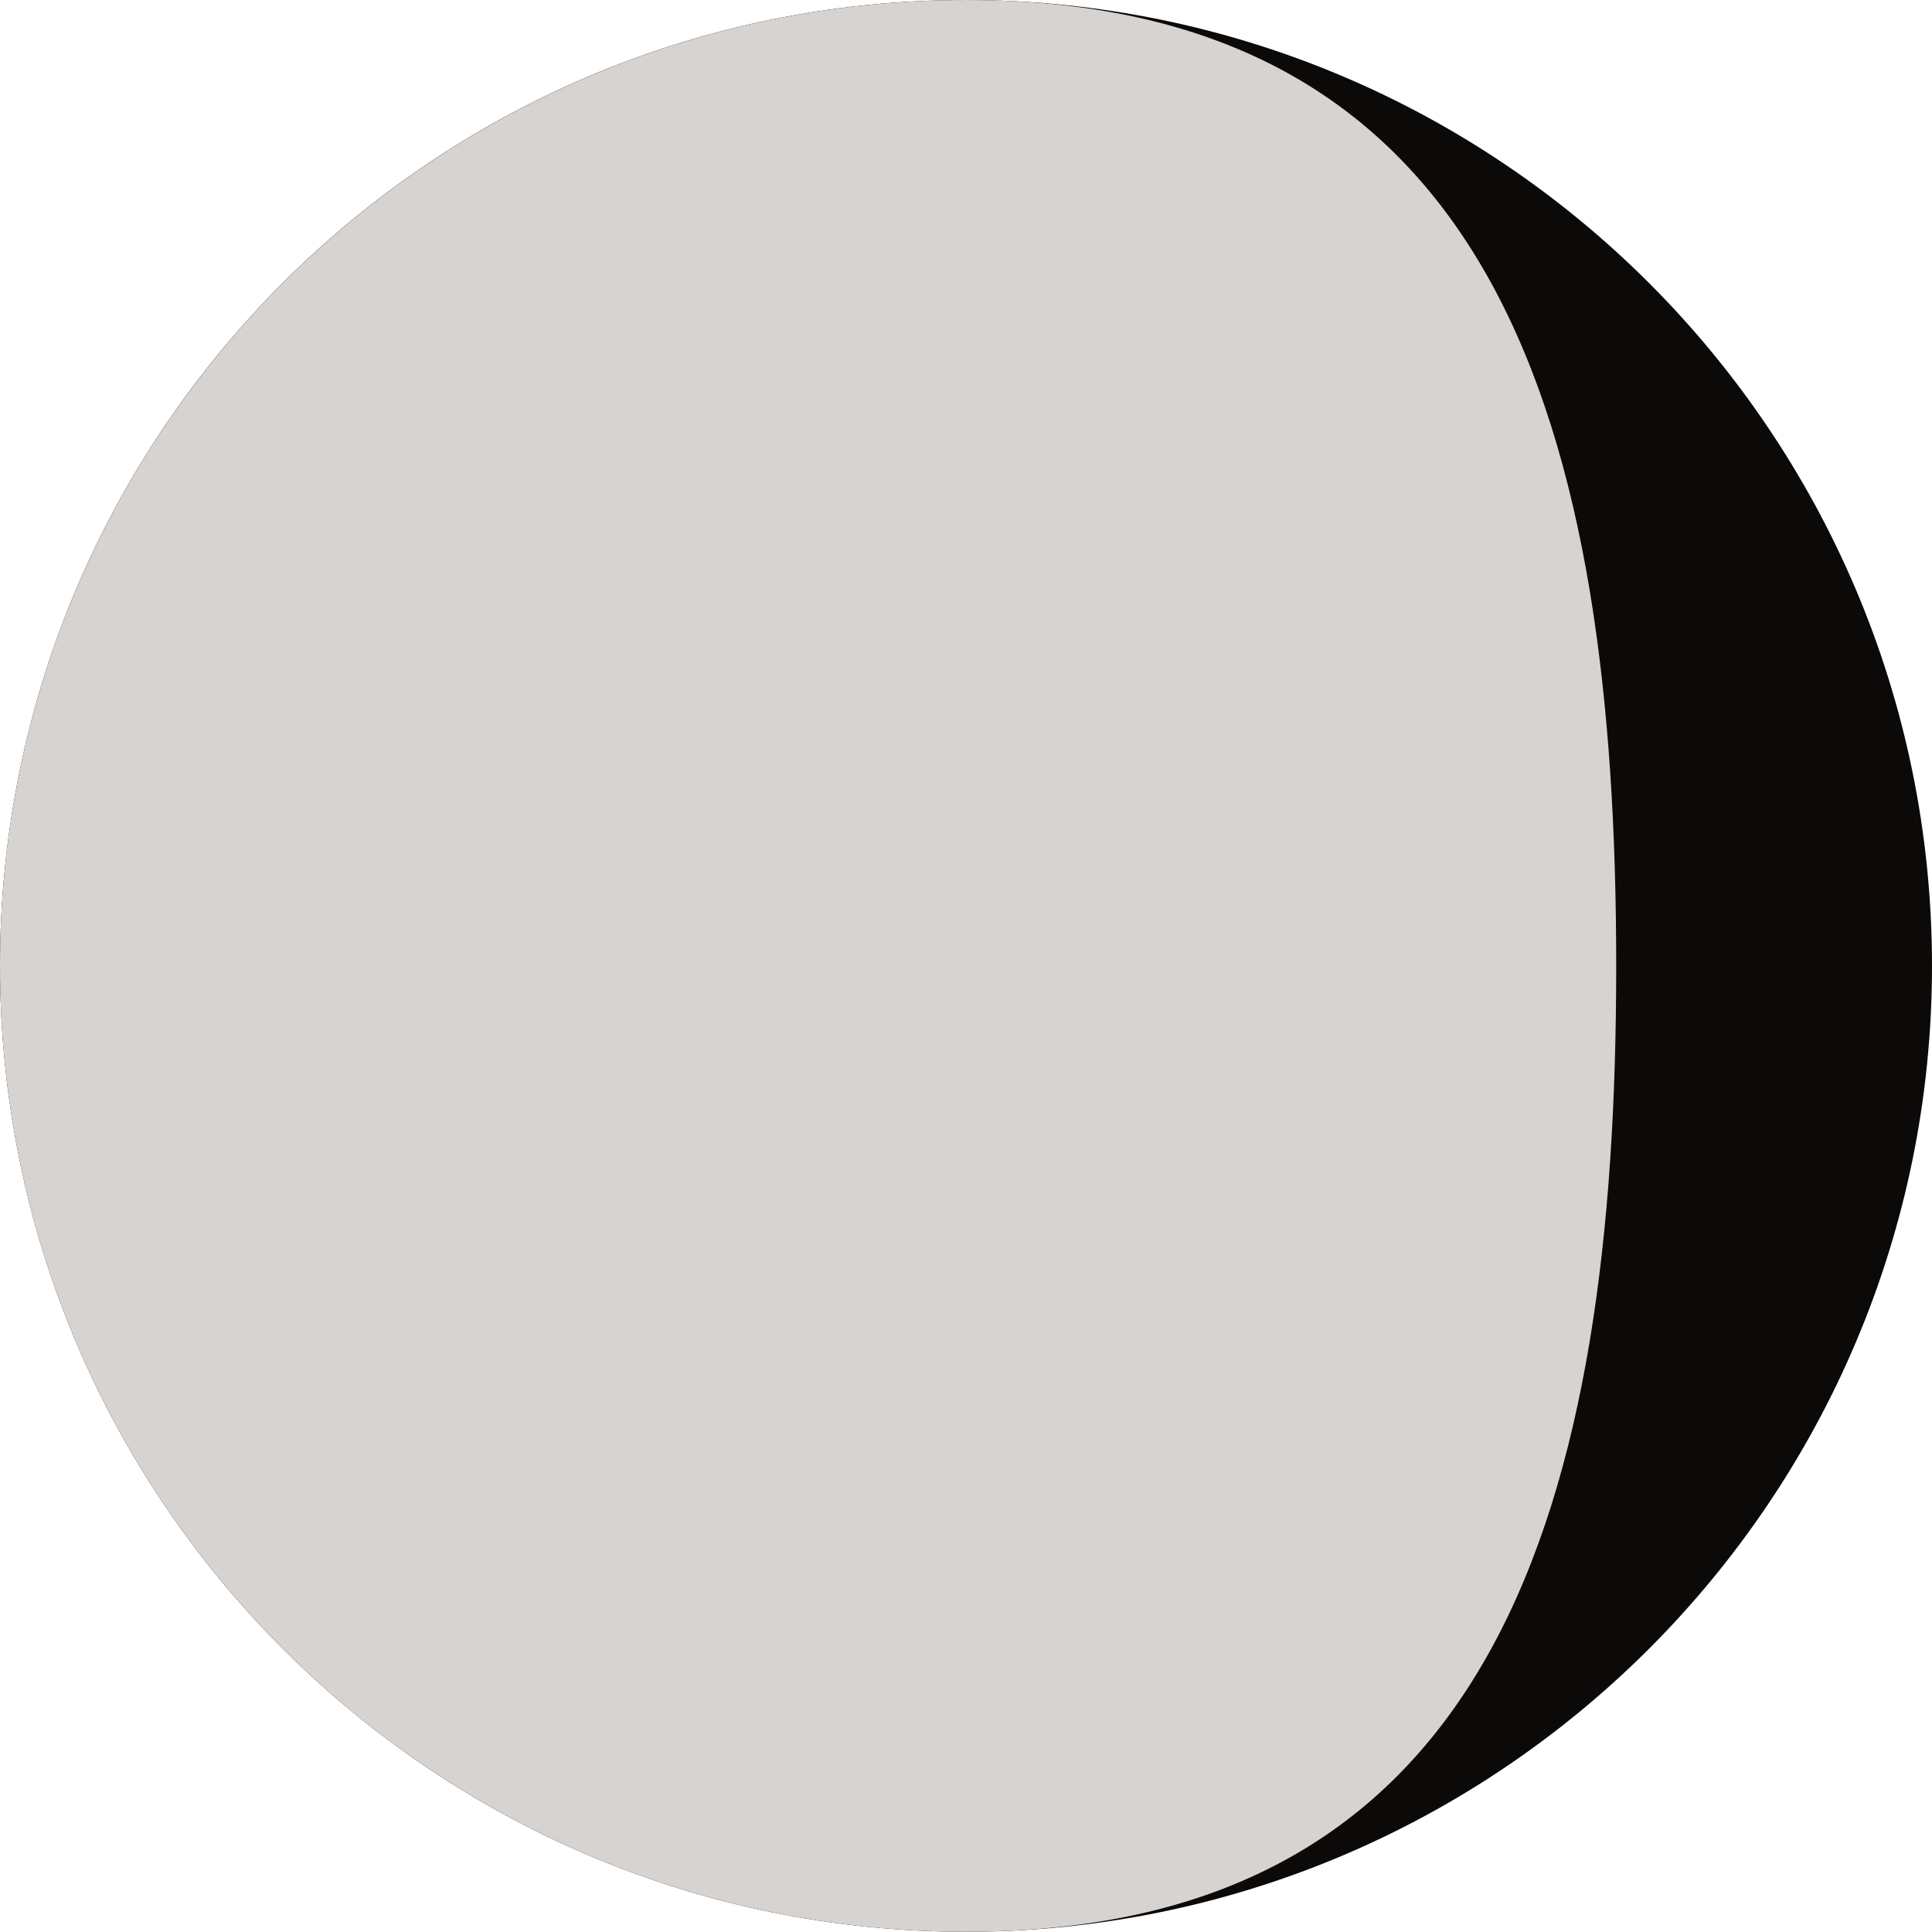
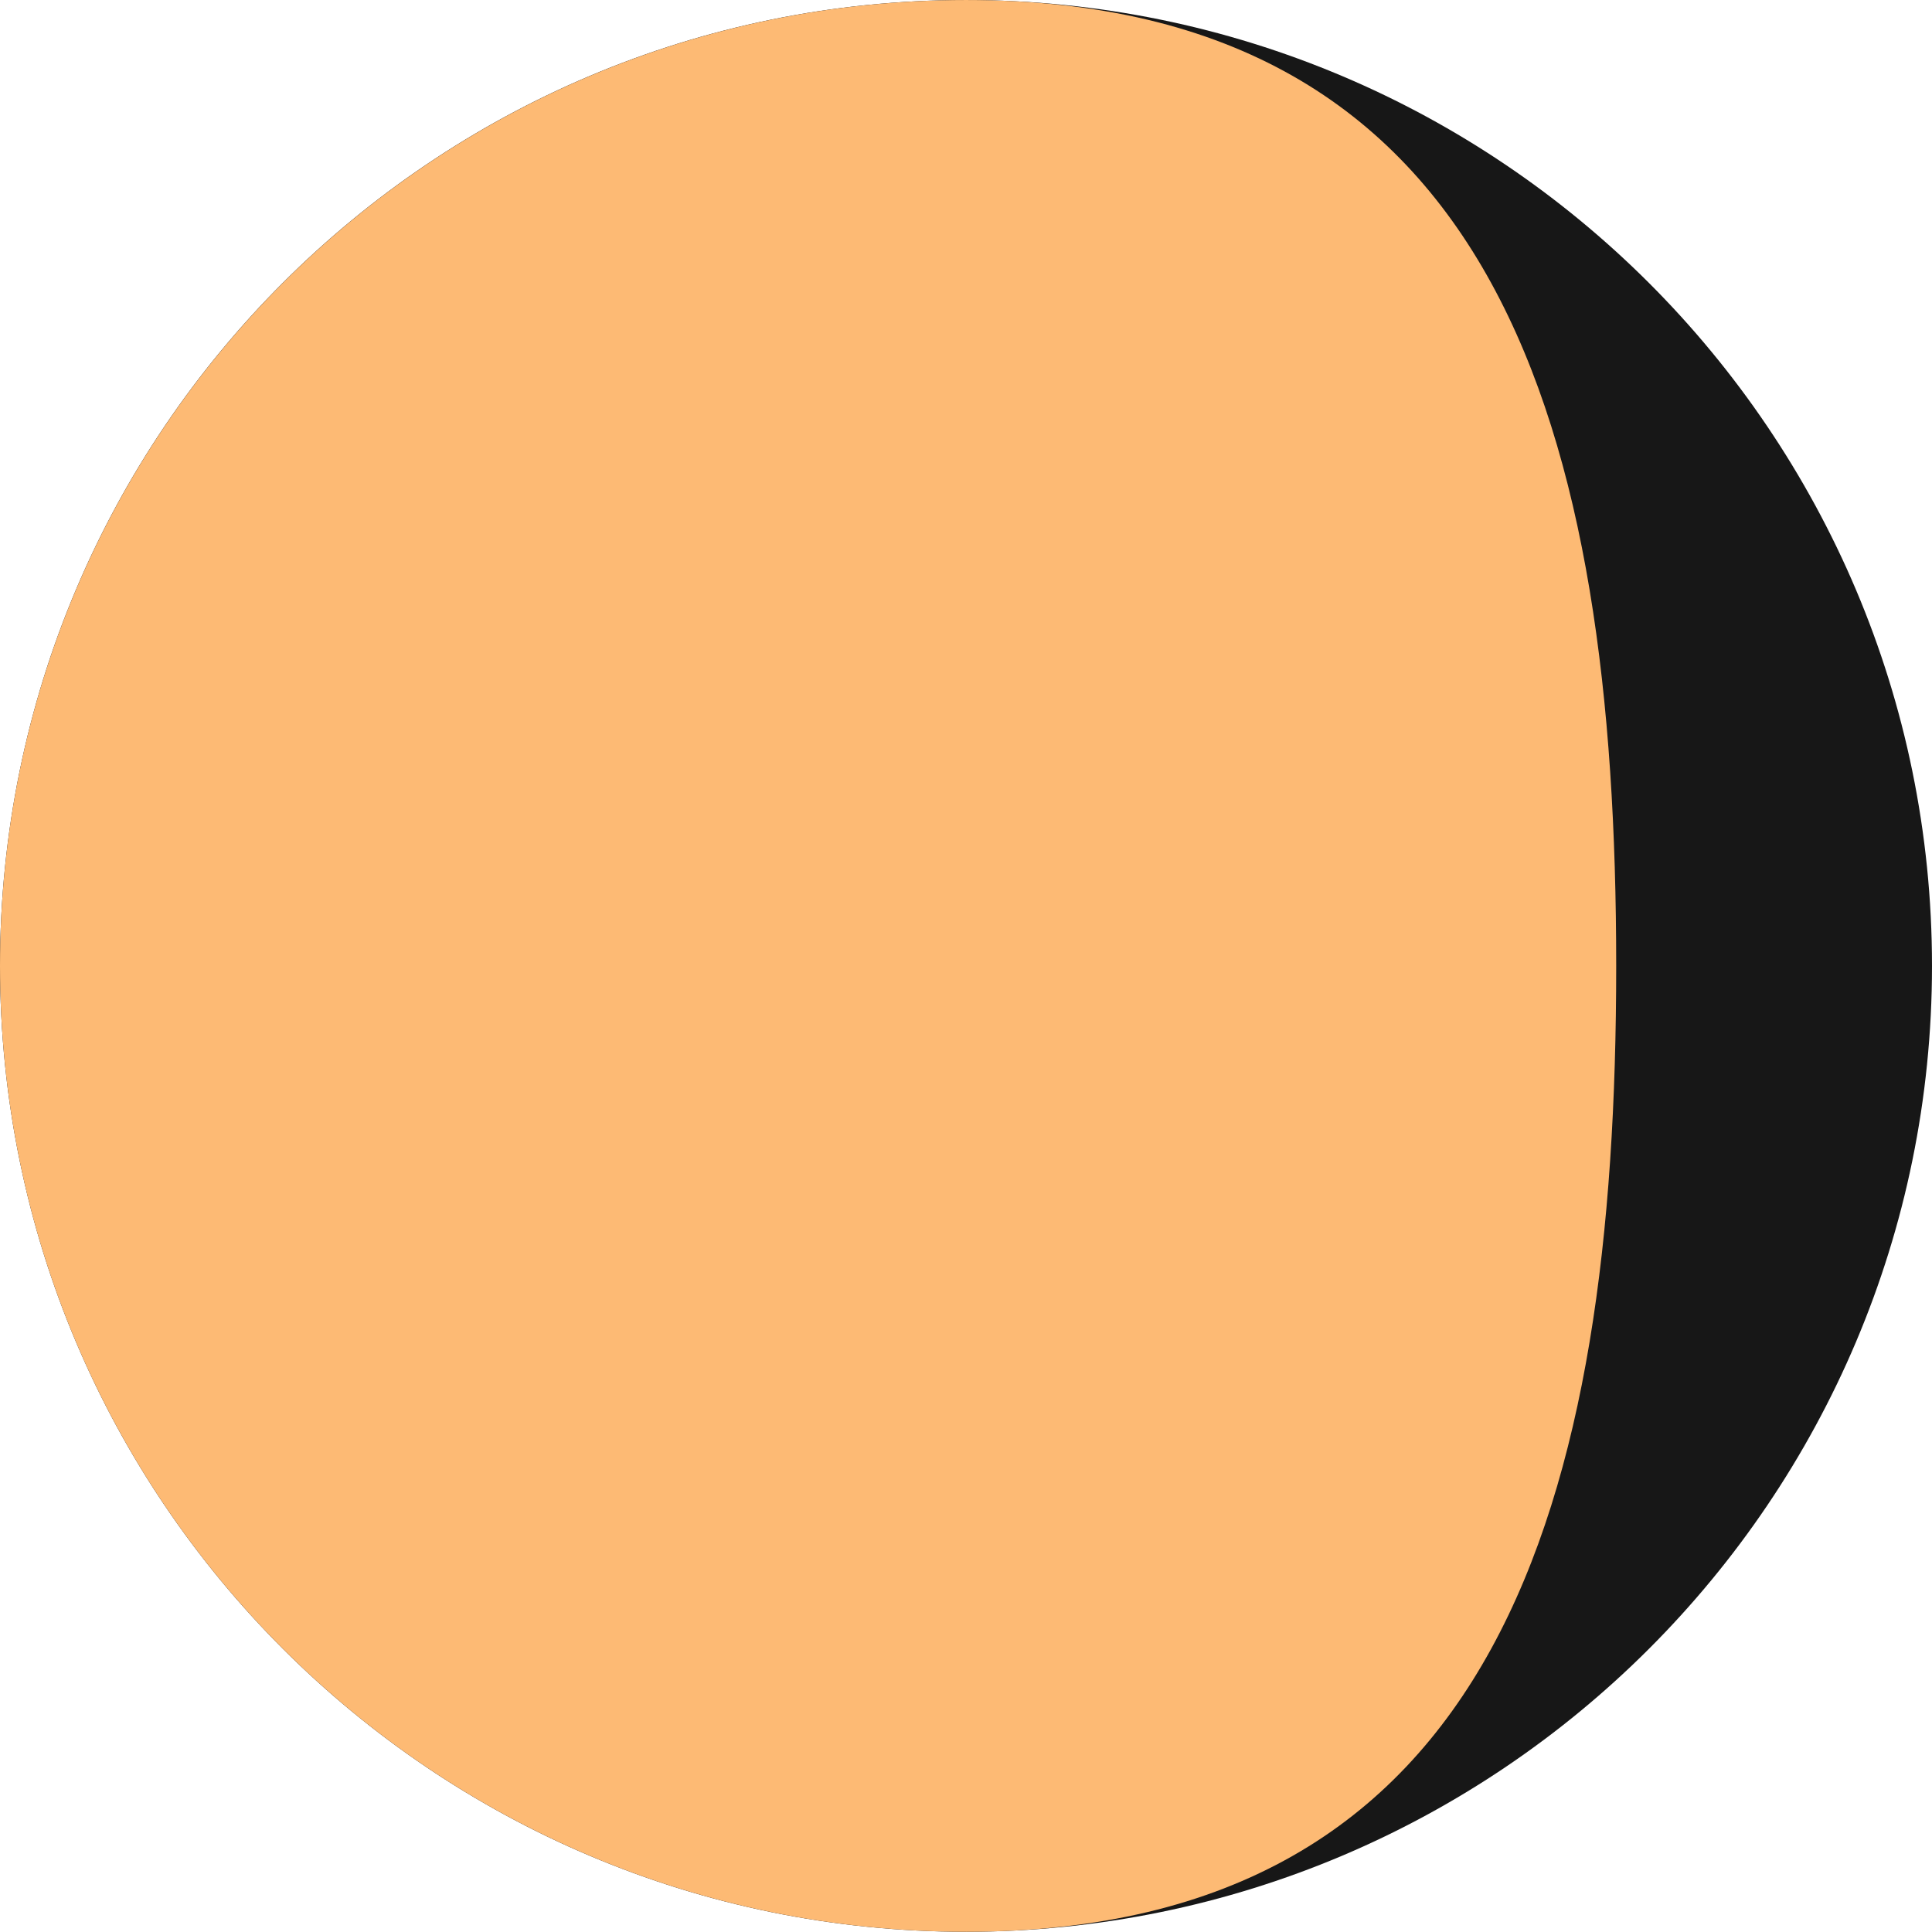
<svg xmlns="http://www.w3.org/2000/svg" width="32" height="32" version="1.1" viewBox="0 0 8.467 8.467" id="svg1">
  <defs id="defs1" />
-   <path style="fill:#0c0a09;fill-opacity:1;stroke:none;stroke-width:0.748" d="m 8.467,4.233 c 0,2.337 -1.896,4.233 -4.234,4.233 -2.337,0 -4.233,-1.895 -4.233,-4.233 0,-2.339 1.895,-4.233 4.233,-4.233 2.337,0 4.234,1.895 4.234,4.233 z" id="path62-5" />
-   <path d="m 0,4.233 c 0,2.337 1.895,4.233 4.234,4.233 2.337,0 2.849,-1.895 2.849,-4.233 C 7.083,1.895 6.571,5e-5 4.234,5e-5 1.895,5e-5 0,1.895 0,4.233 Z" fill="#db924b" stroke-width="0.748" id="path1" style="fill:#d6d3d1;fill-opacity:1" />
+   <path style="fill:#171717;fill-opacity:1;stroke:none;stroke-width:0.748" d="m 8.467,4.233 c 0,2.337 -1.896,4.233 -4.234,4.233 -2.337,0 -4.233,-1.895 -4.233,-4.233 0,-2.339 1.895,-4.233 4.233,-4.233 2.337,0 4.234,1.895 4.234,4.233 z" id="path62-5" />
+   <path d="m 0,4.233 c 0,2.337 1.895,4.233 4.234,4.233 2.337,0 2.849,-1.895 2.849,-4.233 C 7.083,1.895 6.571,5e-5 4.234,5e-5 1.895,5e-5 0,1.895 0,4.233 Z" fill="#db924b" stroke-width="0.748" id="path1" style="fill:#fdba74;fill-opacity:1" />
</svg>
